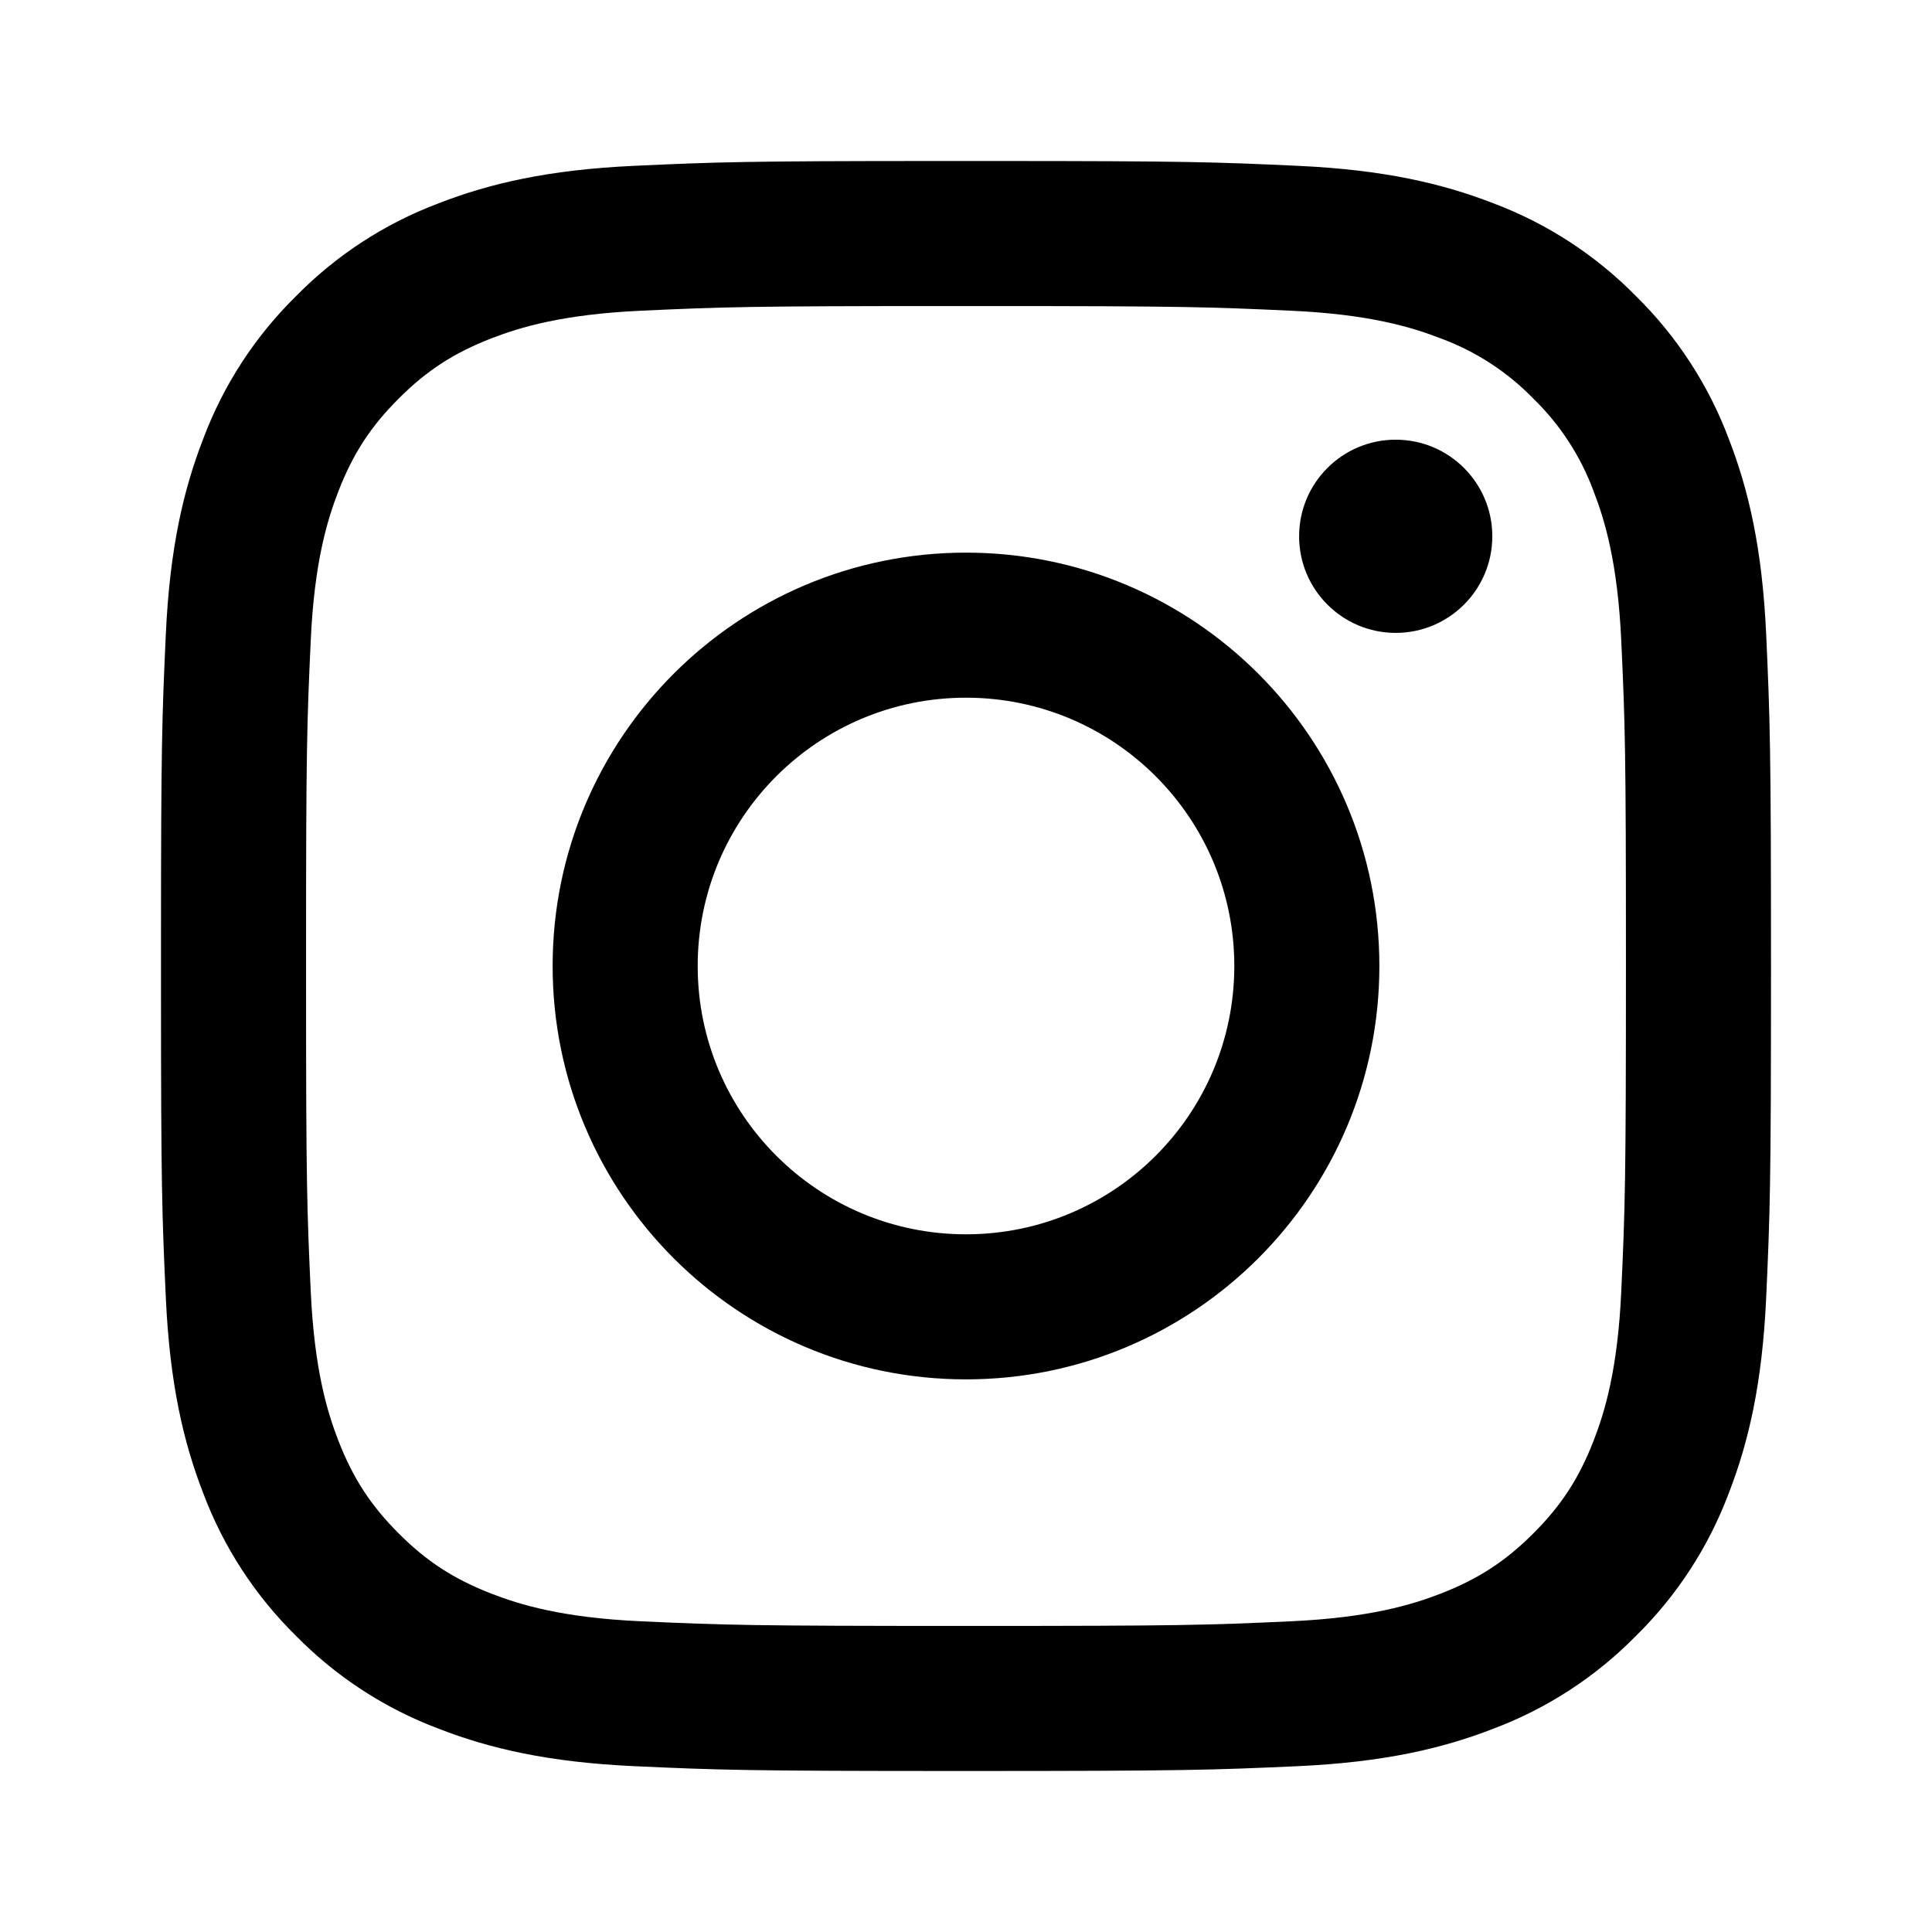
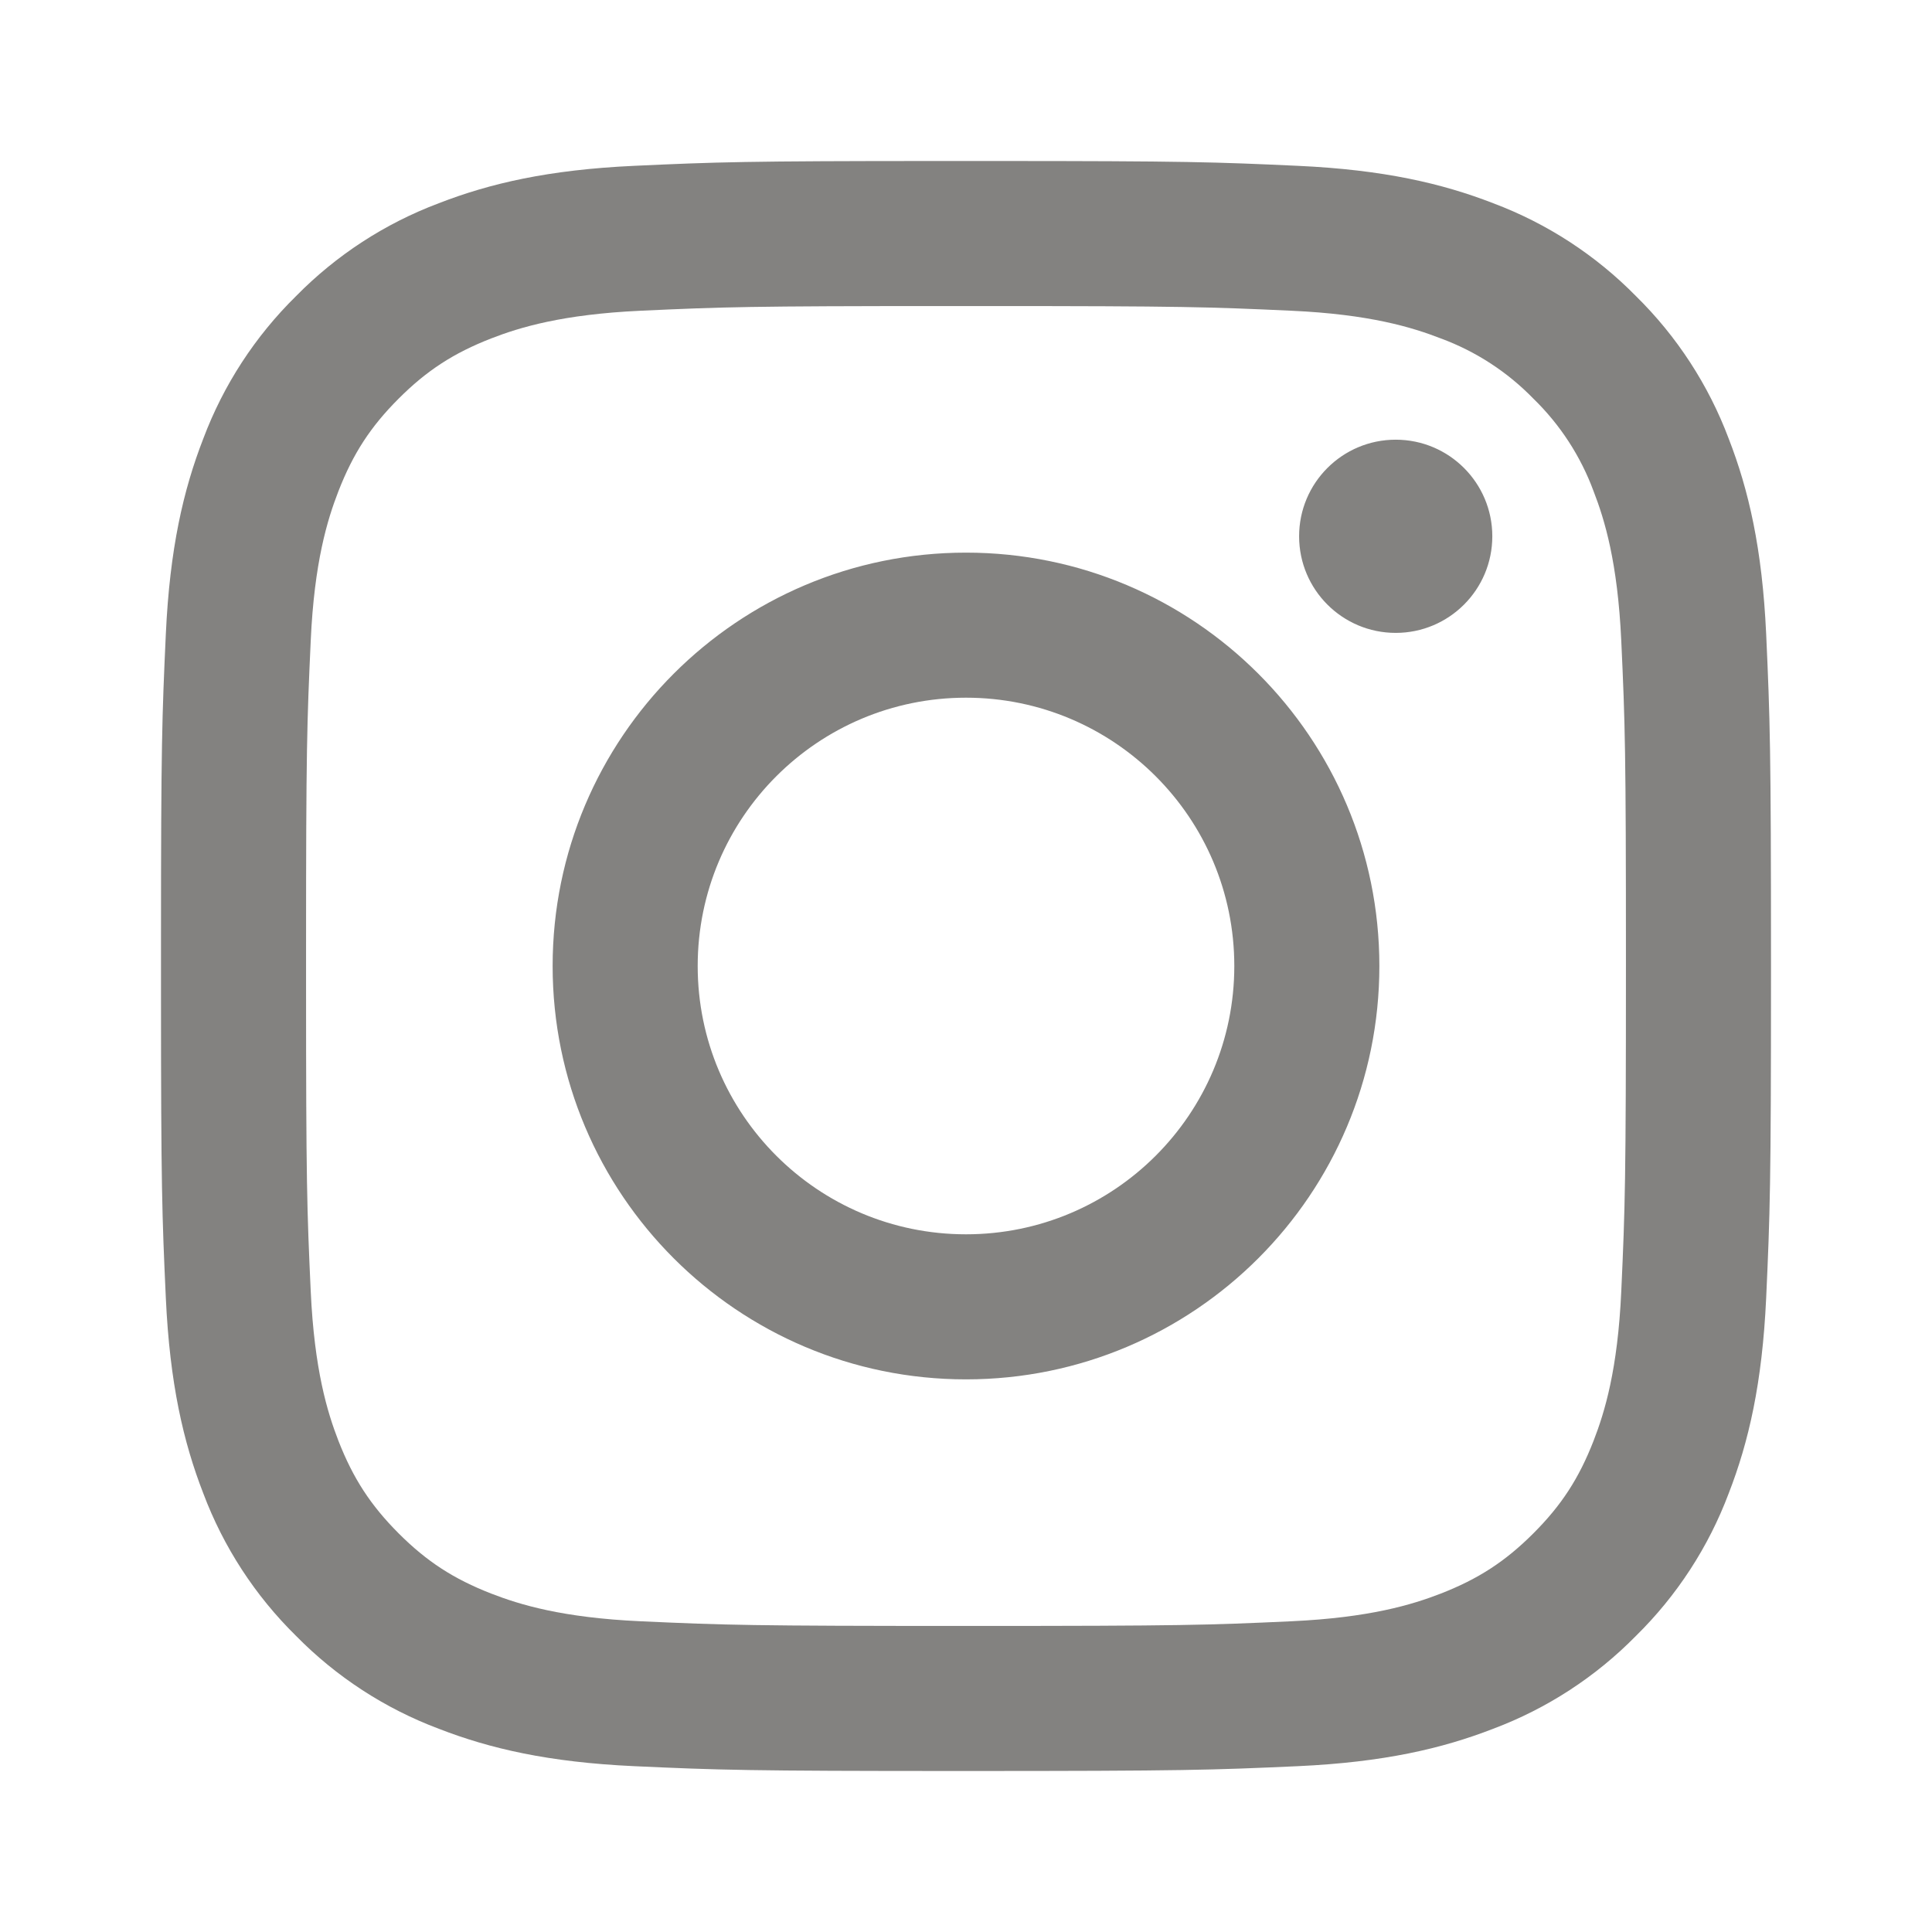
- <svg className="w-5 h-5" fill="currentColor" viewBox="0 0 24 24" aria-hidden="true">
+ <svg className="w-5 h-5" fill="#838280" viewBox="0 0 24 24" aria-hidden="true">
  <path fillRule="evenodd" d="M12.315 2c2.43 0 2.784.013 3.808.06 1.064.049 1.791.218 2.427.465a4.902 4.902 0 011.772 1.153 4.902 4.902 0 011.153 1.772c.247.636.416 1.363.465 2.427.048 1.067.06 1.407.06 4.123v.08c0 2.643-.012 2.987-.06 4.043-.049 1.064-.218 1.791-.465 2.427a4.902 4.902 0 01-1.153 1.772 4.902 4.902 0 01-1.772 1.153c-.636.247-1.363.416-2.427.465-1.067.048-1.407.06-4.123.06h-.08c-2.643 0-2.987-.012-4.043-.06-1.064-.049-1.791-.218-2.427-.465a4.902 4.902 0 01-1.772-1.153 4.902 4.902 0 01-1.153-1.772c-.247-.636-.416-1.363-.465-2.427-.047-1.024-.06-1.379-.06-3.808v-.63c0-2.43.013-2.784.06-3.808.049-1.064.218-1.791.465-2.427a4.902 4.902 0 011.153-1.772A4.902 4.902 0 015.45 2.525c.636-.247 1.363-.416 2.427-.465C8.901 2.013 9.256 2 11.685 2h.63zm-.081 1.802h-.468c-2.456 0-2.784.011-3.807.058-.975.045-1.504.207-1.857.344-.467.182-.8.398-1.15.748-.35.35-.566.683-.748 1.15-.137.353-.3.882-.344 1.857-.047 1.023-.058 1.351-.058 3.807v.468c0 2.456.011 2.784.058 3.807.045.975.207 1.504.344 1.857.182.466.399.8.748 1.15.35.35.683.566 1.15.748.353.137.882.3 1.857.344 1.054.048 1.37.058 4.041.058h.08c2.597 0 2.917-.01 3.96-.058.976-.045 1.505-.207 1.858-.344.466-.182.8-.398 1.15-.748.35-.35.566-.683.748-1.15.137-.353.3-.882.344-1.857.048-1.055.058-1.37.058-4.041v-.08c0-2.597-.01-2.917-.058-3.96-.045-.976-.207-1.505-.344-1.858a3.097 3.097 0 00-.748-1.15 3.098 3.098 0 00-1.15-.748c-.353-.137-.882-.3-1.857-.344-1.023-.047-1.351-.058-3.807-.058zM12 6.865a5.135 5.135 0 110 10.27 5.135 5.135 0 010-10.27zm0 1.802a3.333 3.333 0 100 6.666 3.333 3.333 0 000-6.666zm5.338-3.205a1.2 1.2 0 110 2.4 1.2 1.2 0 010-2.4z" clipRule="evenodd" />
</svg>
